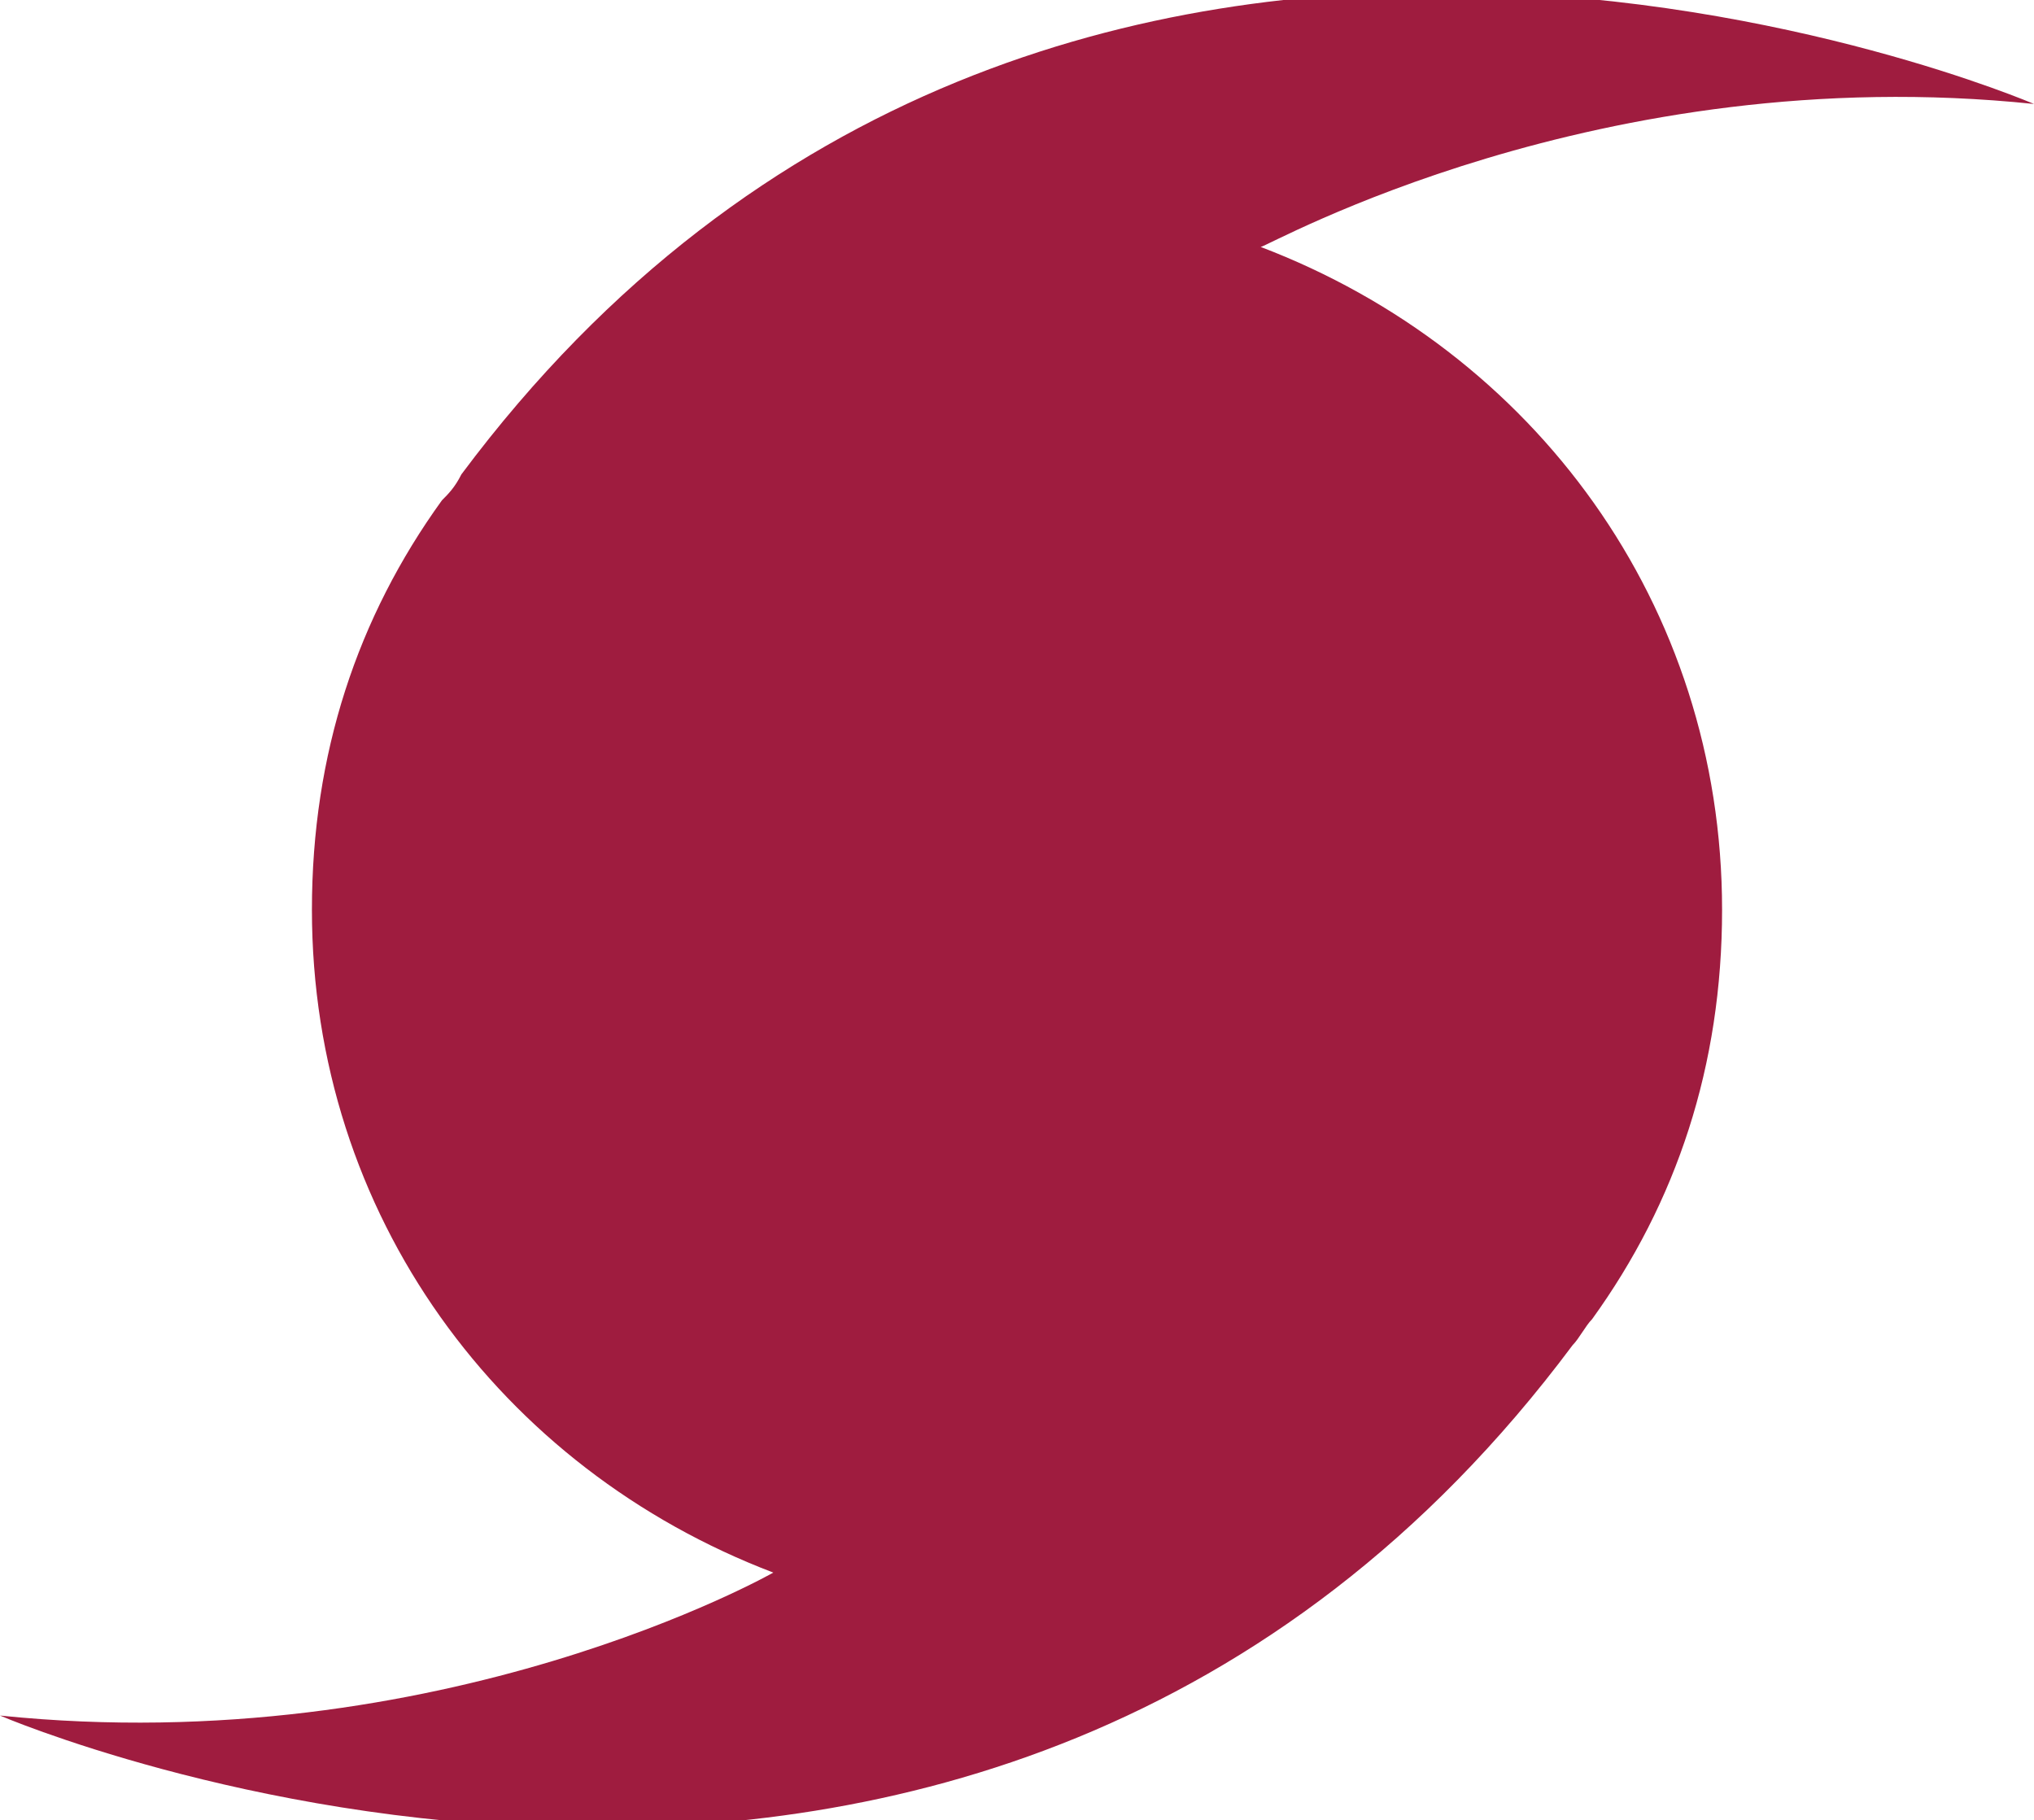
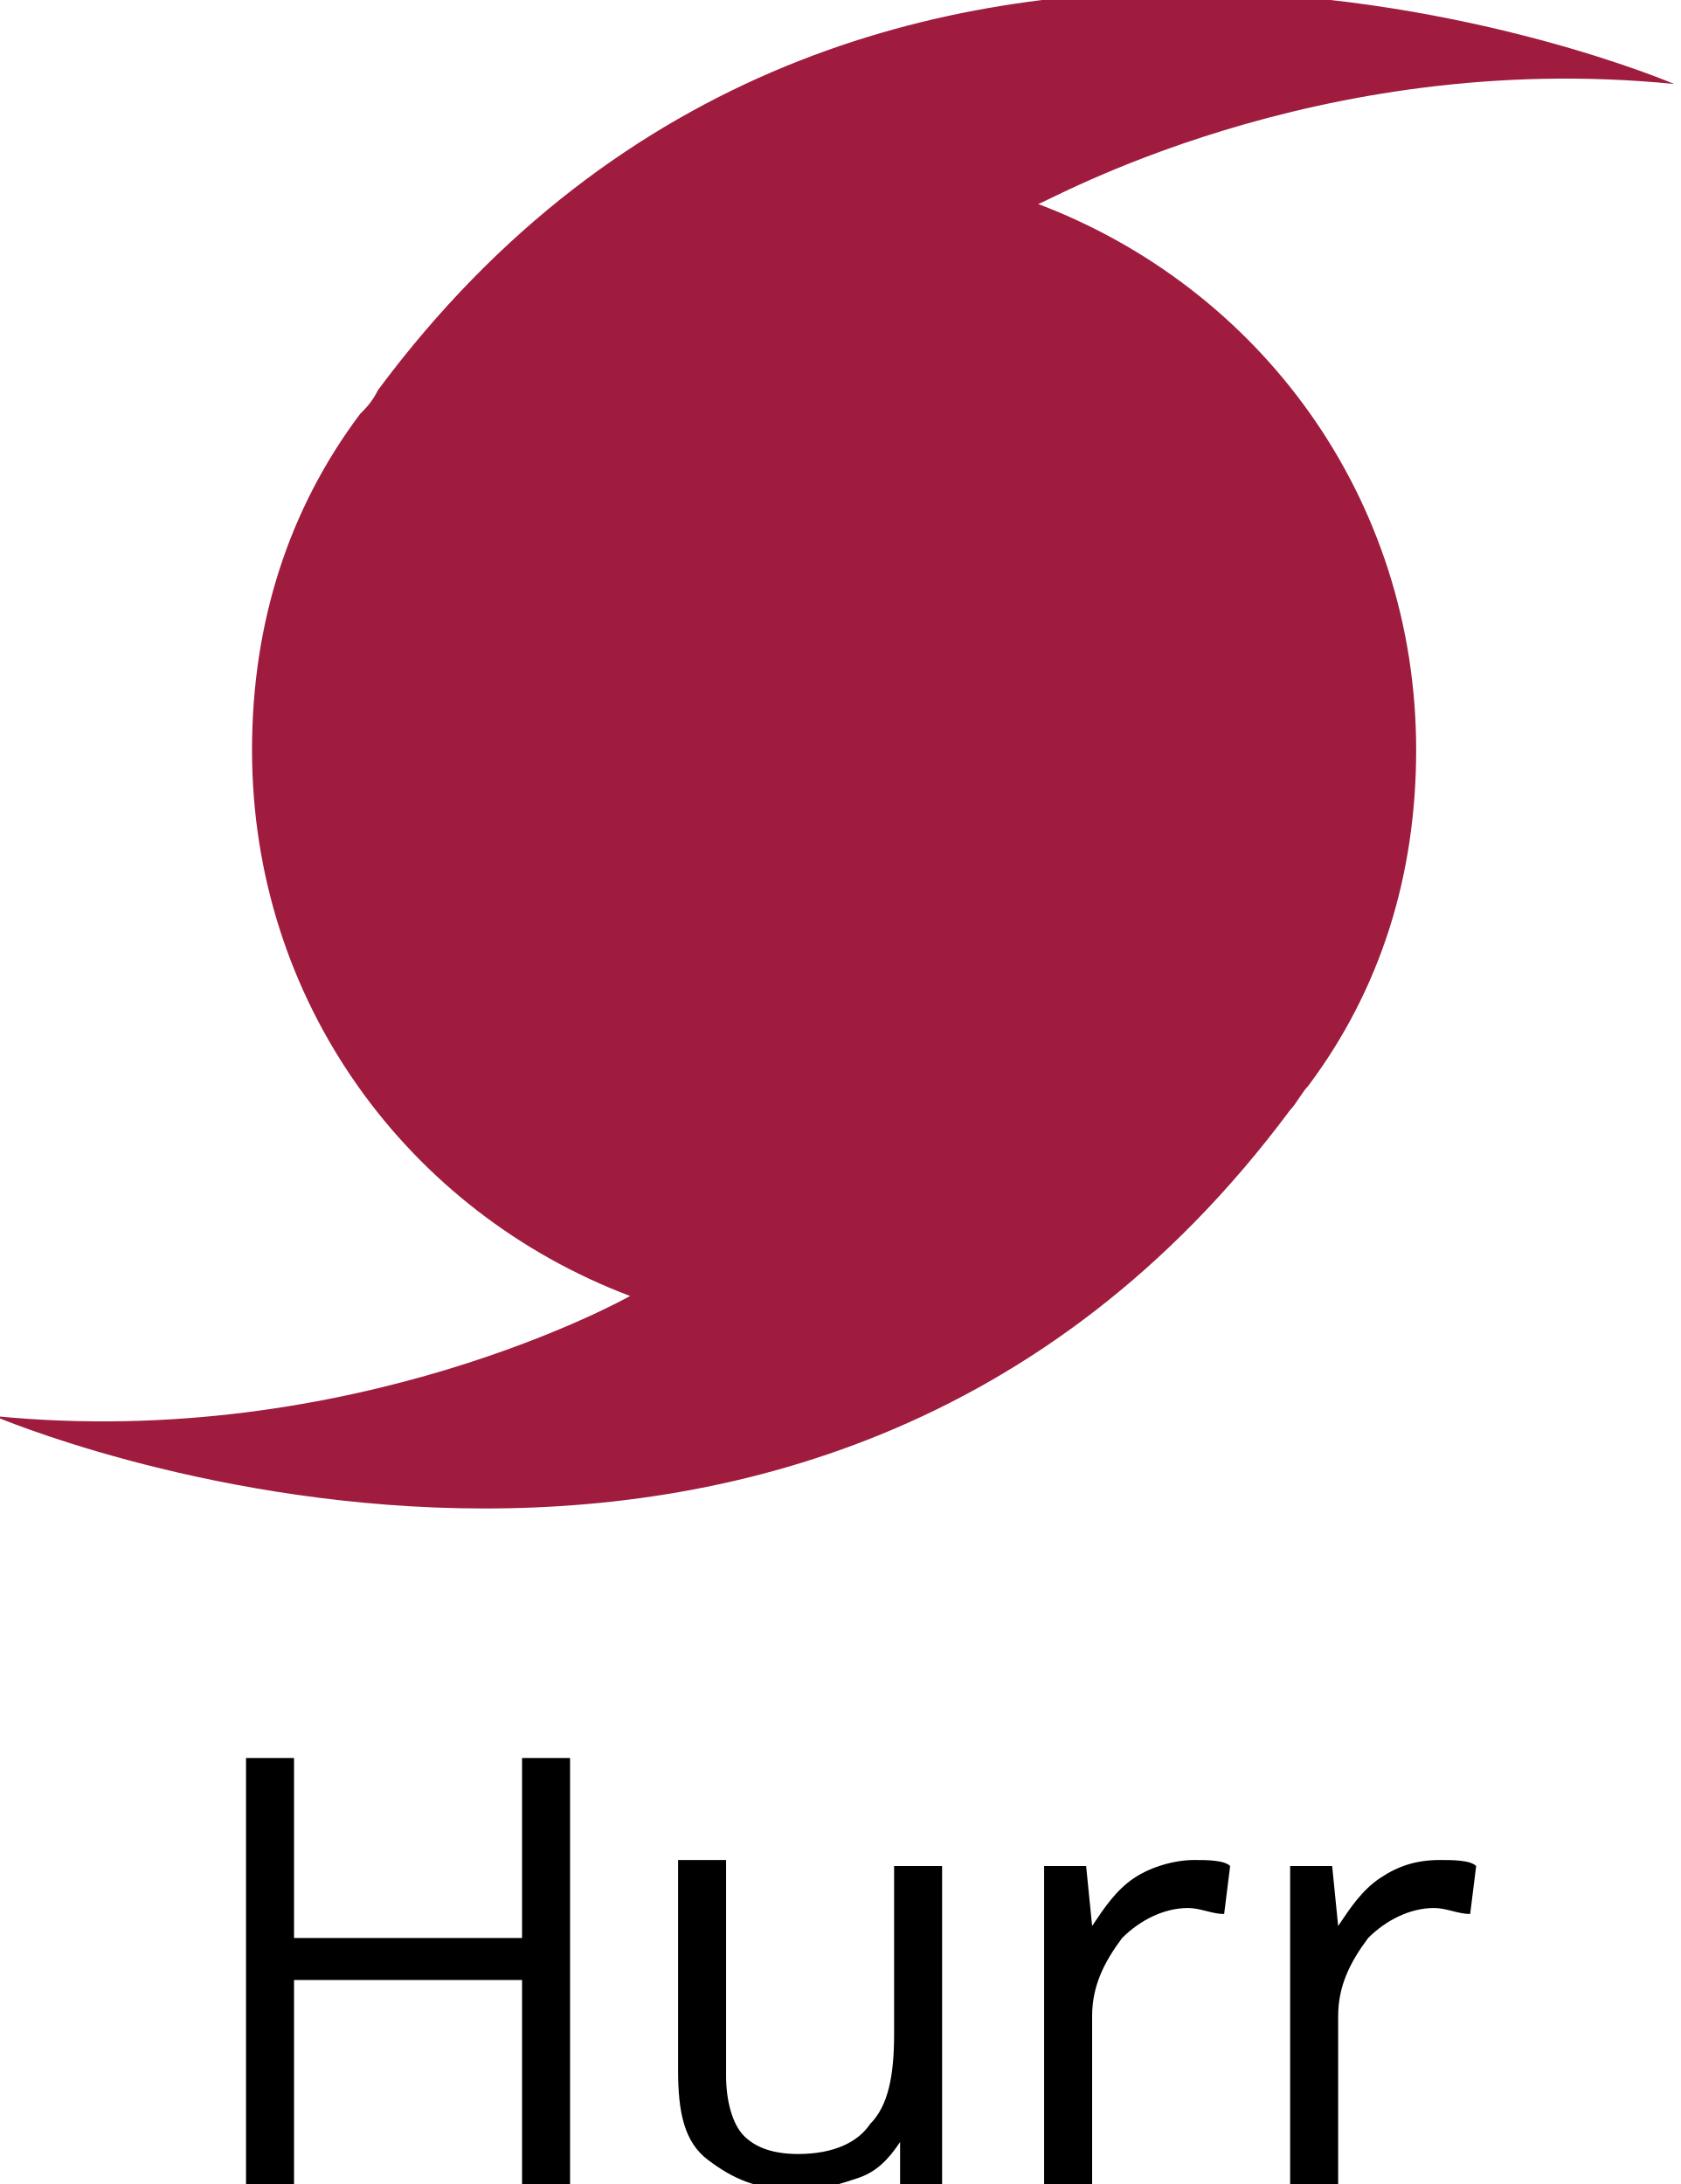
- <svg xmlns="http://www.w3.org/2000/svg" version="1.1" id="Layer_1" x="0px" y="0px" viewBox="0 0 31.3 28" enable-background="new 0 0 31.3 28" xml:space="preserve">
-   <path fill="#9F1C3F" d="M31.3,1.6c0,0-15.1-6.5-24.2,5.7C7,7.5,6.9,7.6,6.8,7.7c0,0,0,0,0,0l0,0c-1.3,1.8-2,3.9-2,6.3  c0,4.7,2.9,8.6,7.1,10.2c0,0,0,0,0,0c0,0-5.1,2.9-11.9,2.2c0,0,15.1,6.5,24.2-5.7c0.1-0.1,0.2-0.3,0.3-0.4c0,0,0,0,0,0l0,0  c1.3-1.8,2-3.9,2-6.3c0-4.7-2.9-8.6-7.1-10.2c0,0,0,0,0,0C19.5,3.8,24.6,0.9,31.3,1.6z" />
+ <svg xmlns="http://www.w3.org/2000/svg" version="1.1" id="Layer_1" x="0px" y="0px" viewBox="0 0 28 36.4" enable-background="new 0 0 28 36.4" xml:space="preserve">
+   <path fill="#9F1C3F" d="M27.9,1.4c0,0-13.5-5.8-21.6,5.1C6.2,6.7,6.1,6.8,6,6.9l0,0l0,0c-1.2,1.6-1.8,3.5-1.8,5.6  c0,4.2,2.6,7.7,6.3,9.1l0,0c0,0-4.6,2.6-10.6,2c0,0,13.5,5.8,21.6-5.1c0.1-0.1,0.2-0.3,0.3-0.4l0,0l0,0c1.2-1.6,1.8-3.5,1.8-5.6  c0-4.2-2.6-7.7-6.3-9.1l0,0C17.4,3.4,21.9,0.8,27.9,1.4z" />
+   <g>
+     <path d="M9.5,36.4H8.7v-3.4H4.9v3.4H4.1v-7.1h0.8v3h3.8v-3h0.8V36.4z" />
+     <path d="M12.1,31.1v3.5c0,0.4,0.1,0.8,0.3,1s0.5,0.3,0.9,0.3c0.6,0,1-0.2,1.2-0.5c0.3-0.3,0.4-0.8,0.4-1.5v-2.8h0.8v5.4h-0.7   L15,35.7h0c-0.2,0.3-0.4,0.5-0.7,0.6c-0.3,0.1-0.6,0.2-1,0.2c-0.7,0-1.1-0.2-1.5-0.5s-0.5-0.8-0.5-1.5v-3.5H12.1z" />
+     <path d="M19.9,31c0.2,0,0.5,0,0.6,0.1l-0.1,0.8c-0.2,0-0.4-0.1-0.6-0.1c-0.4,0-0.8,0.2-1.1,0.5c-0.3,0.4-0.5,0.8-0.5,1.3v2.9h-0.8   v-5.4h0.7l0.1,1h0c0.2-0.3,0.4-0.6,0.7-0.8S19.6,31,19.9,31z" />
+     <path d="M24,31c0.2,0,0.5,0,0.6,0.1l-0.1,0.8c-0.2,0-0.4-0.1-0.6-0.1c-0.4,0-0.8,0.2-1.1,0.5c-0.3,0.4-0.5,0.8-0.5,1.3v2.9h-0.8   v-5.4h0.7l0.1,1h0c0.2-0.3,0.4-0.6,0.7-0.8S23.6,31,24,31z" />
+   </g>
</svg>
